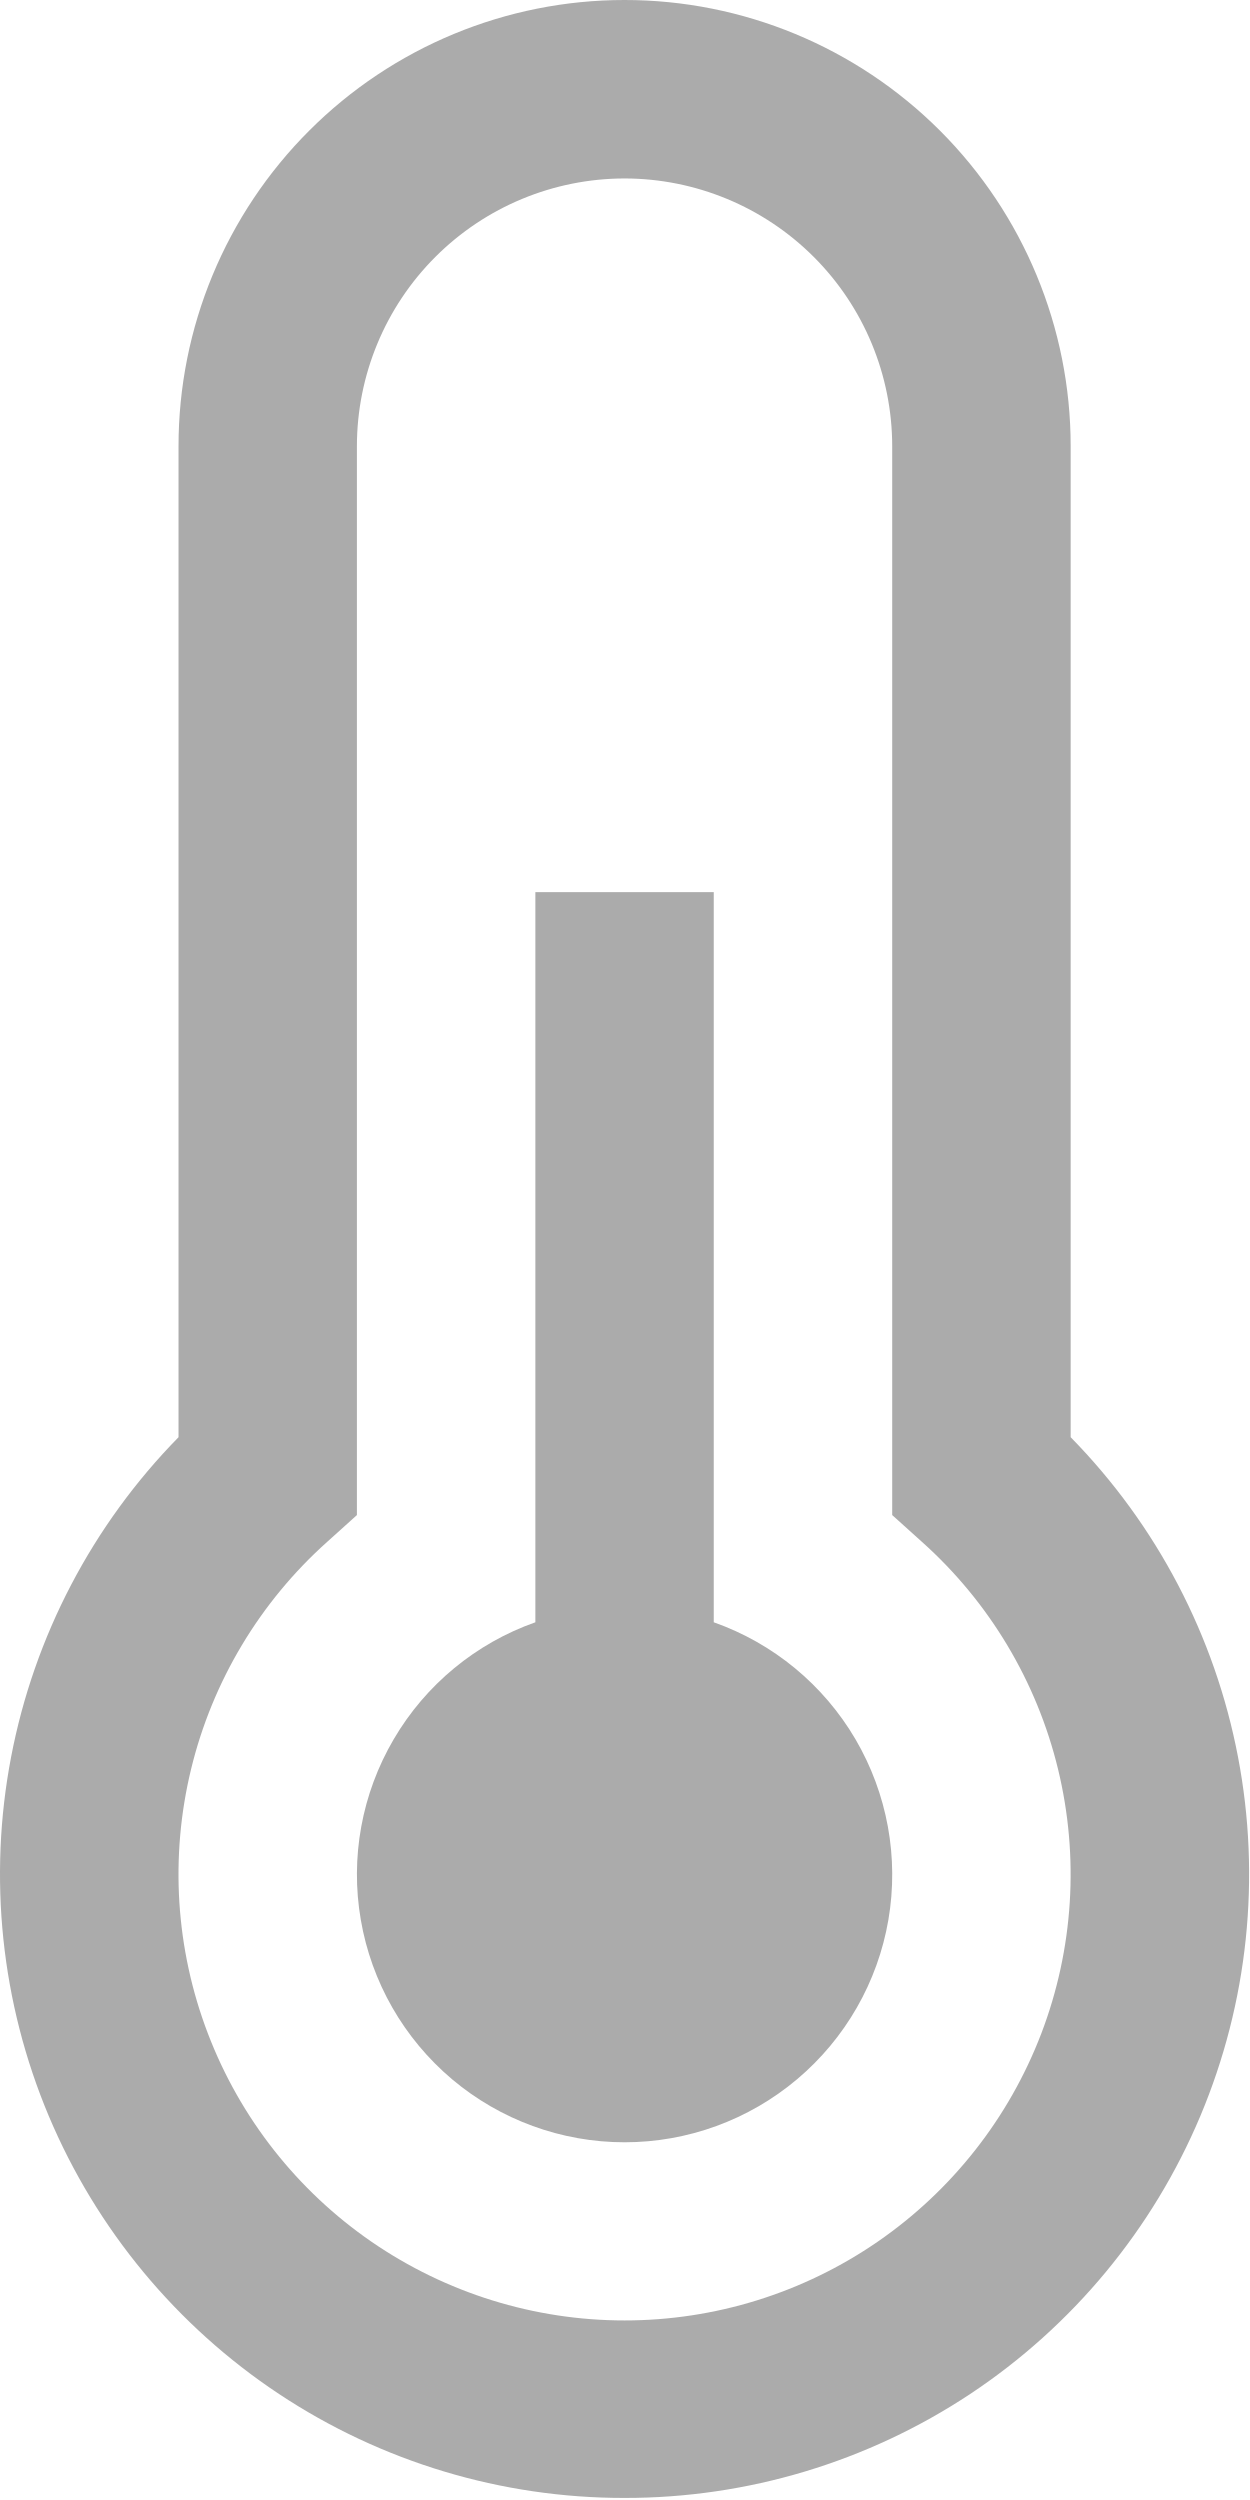
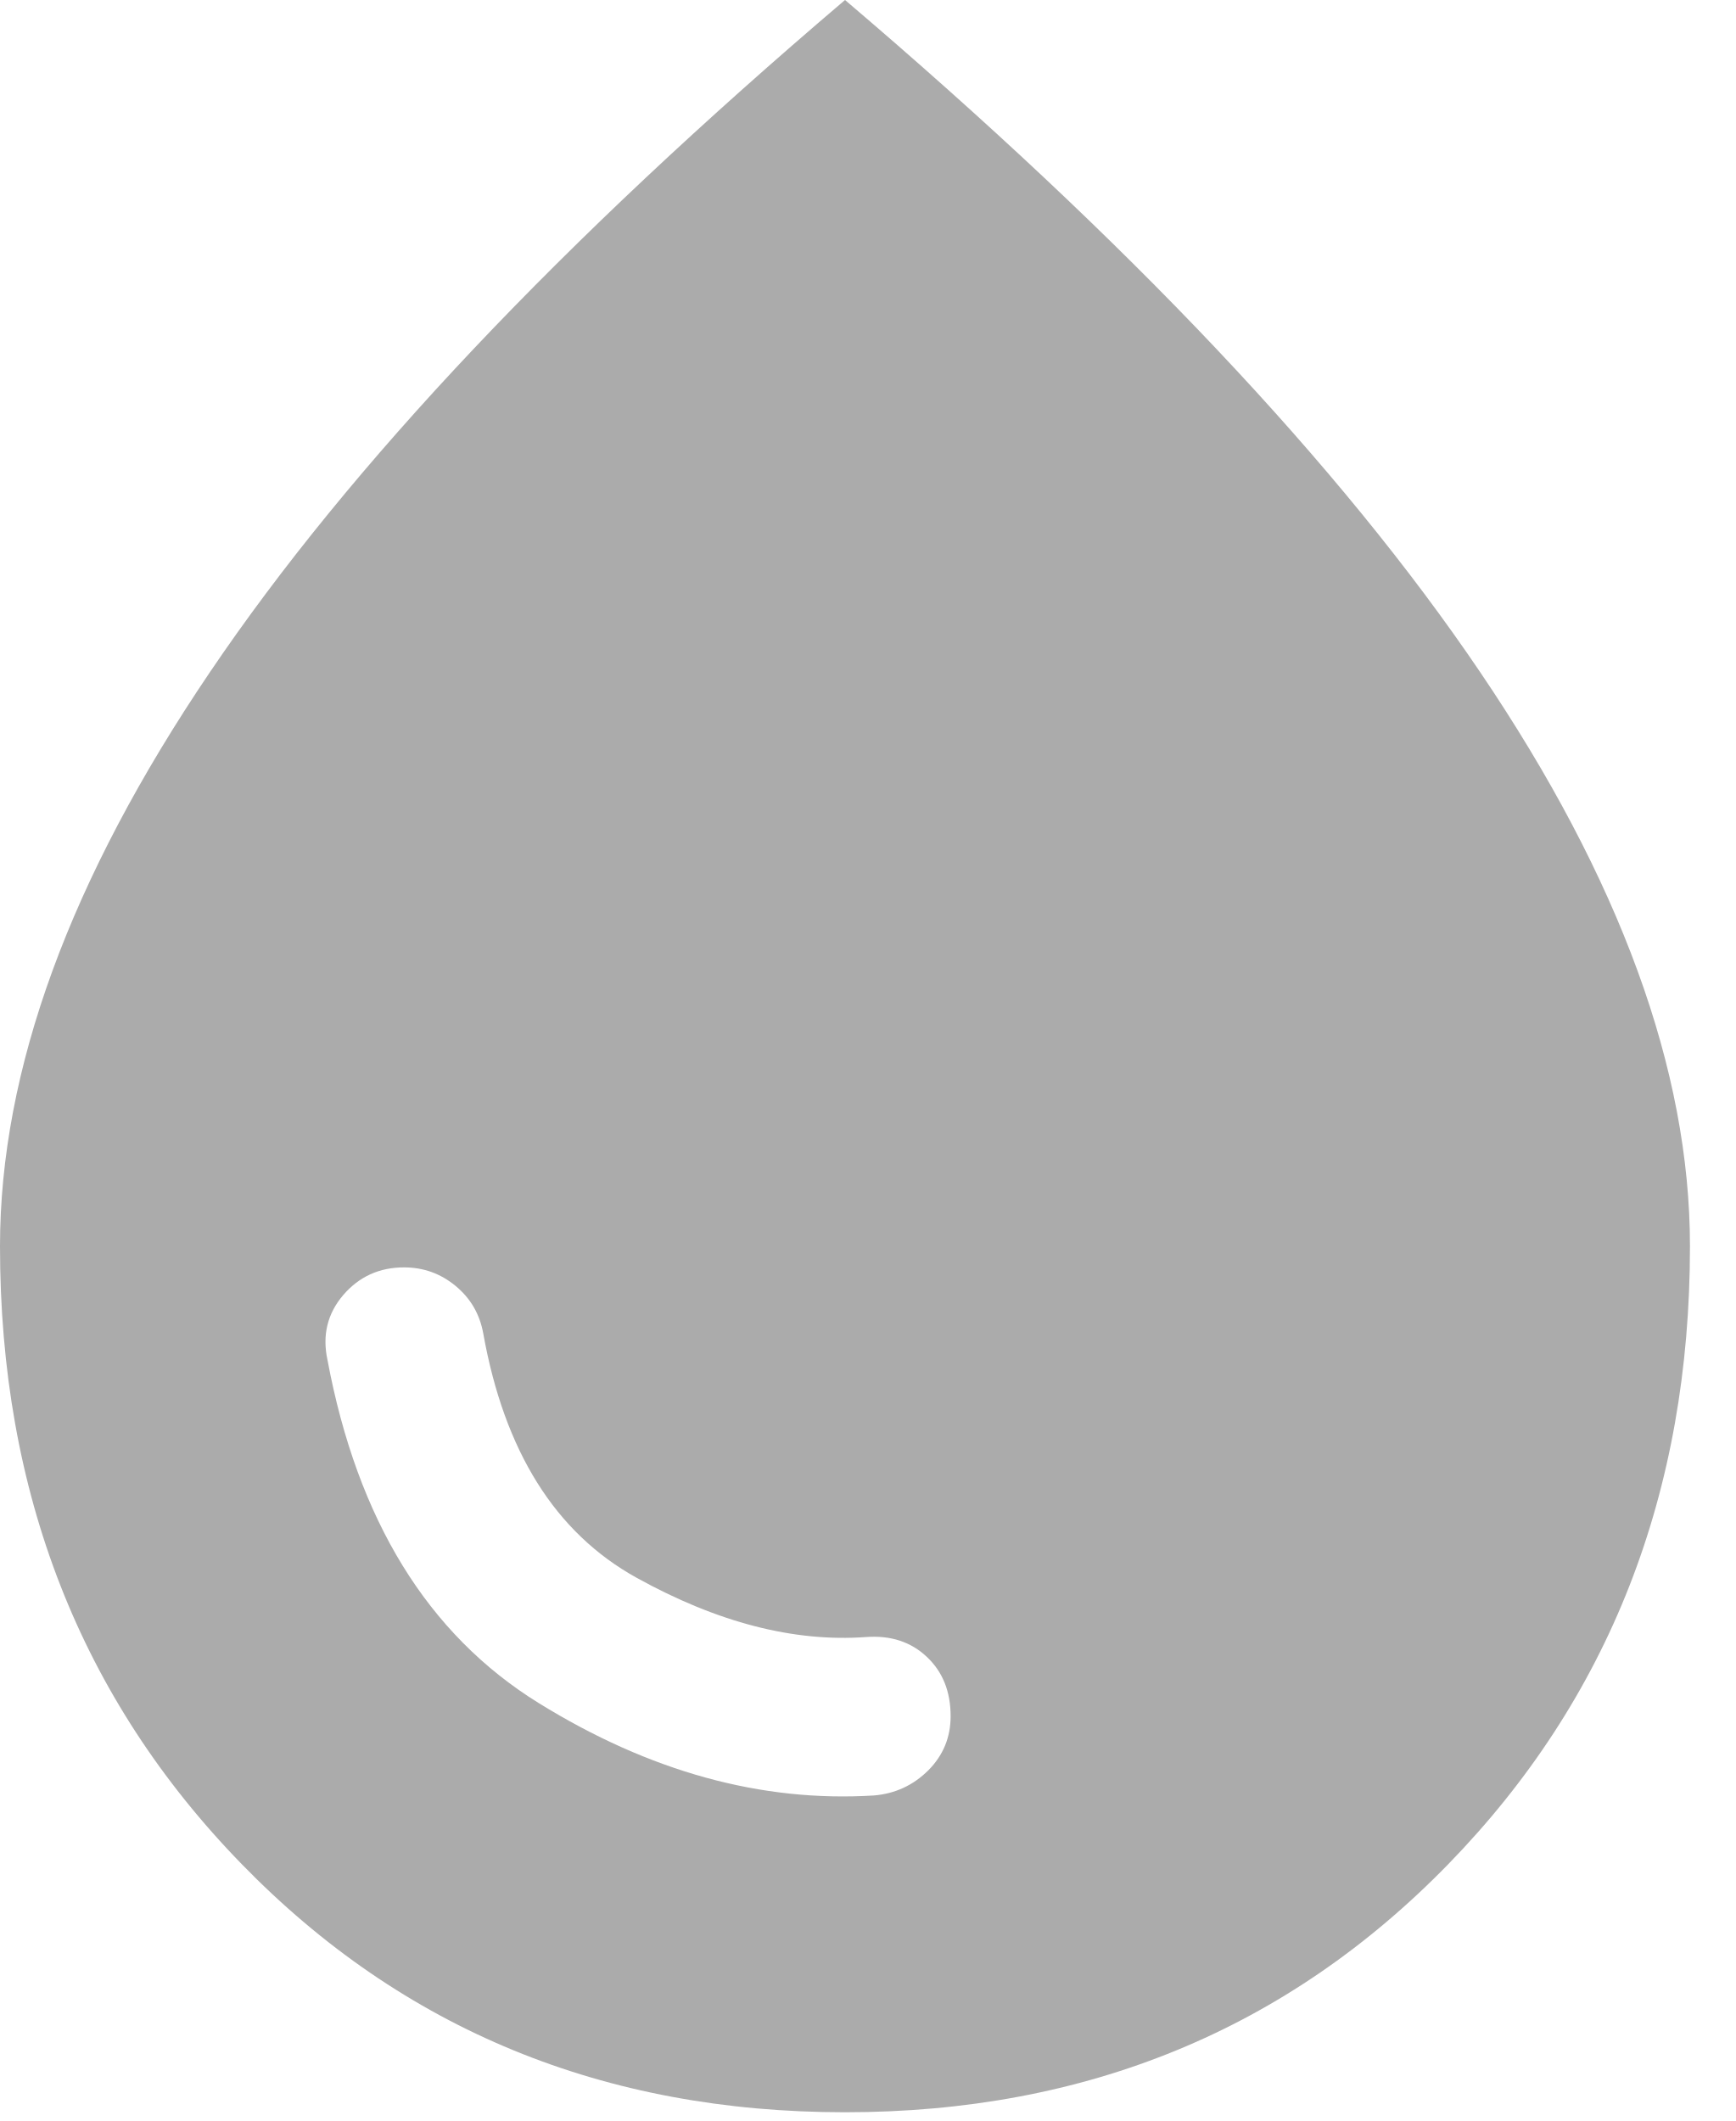
- <svg xmlns="http://www.w3.org/2000/svg" width="17" height="34" viewBox="0 0 17 34" fill="none">
-   <path d="M9.707 22.063V12.133H7.281V22.063C6.471 22.349 5.789 22.912 5.355 23.653C4.92 24.394 4.761 25.264 4.907 26.11C5.052 26.956 5.492 27.724 6.148 28.278C6.805 28.831 7.636 29.135 8.494 29.135C9.353 29.135 10.184 28.831 10.84 28.278C11.497 27.724 11.937 26.956 12.082 26.11C12.227 25.264 12.068 24.394 11.634 23.653C11.199 22.912 10.517 22.349 9.707 22.063Z" fill="#ABABAB" />
-   <path d="M8.494 33.972C6.822 33.974 5.187 33.482 3.794 32.558C2.401 31.634 1.312 30.318 0.663 28.777C0.015 27.236 -0.163 25.537 0.151 23.895C0.465 22.253 1.257 20.74 2.428 19.546V6.067C2.428 4.458 3.067 2.915 4.205 1.777C5.342 0.639 6.885 0 8.494 0C10.103 0 11.646 0.639 12.784 1.777C13.921 2.915 14.561 4.458 14.561 6.067V19.546C15.732 20.74 16.524 22.253 16.837 23.895C17.151 25.537 16.973 27.236 16.325 28.777C15.677 30.318 14.588 31.634 13.195 32.558C11.801 33.482 10.166 33.974 8.494 33.972ZM8.494 2.427C7.529 2.428 6.604 2.811 5.921 3.494C5.239 4.176 4.855 5.101 4.854 6.067V20.605L4.451 20.968C3.535 21.787 2.889 22.865 2.599 24.059C2.309 25.253 2.388 26.507 2.827 27.655C3.265 28.803 4.041 29.791 5.053 30.488C6.066 31.185 7.265 31.558 8.494 31.558C9.723 31.558 10.923 31.185 11.935 30.488C12.947 29.791 13.723 28.803 14.162 27.655C14.6 26.507 14.679 25.253 14.389 24.059C14.099 22.865 13.453 21.787 12.537 20.968L12.134 20.605V6.067C12.133 5.101 11.749 4.176 11.067 3.494C10.384 2.811 9.459 2.428 8.494 2.427Z" fill="#ABABAB" />
+ <svg xmlns="http://www.w3.org/2000/svg" width="27" height="33" viewBox="0 0 27 33" fill="none">
+   <path d="M13.598 27.935C13.926 27.907 14.207 27.777 14.441 27.545C14.673 27.312 14.789 27.031 14.789 26.702C14.789 26.319 14.666 26.011 14.419 25.779C14.173 25.546 13.858 25.442 13.474 25.47C12.351 25.552 11.16 25.244 9.9 24.546C8.641 23.848 7.846 22.581 7.518 20.746C7.463 20.444 7.319 20.198 7.086 20.006C6.853 19.814 6.587 19.719 6.285 19.719C5.902 19.719 5.587 19.862 5.34 20.149C5.094 20.437 5.012 20.773 5.094 21.156C5.56 23.649 6.655 25.429 8.38 26.497C10.106 27.565 11.845 28.044 13.598 27.935ZM13.146 32.864C9.394 32.864 6.265 31.577 3.76 29.003C1.253 26.428 0 23.224 0 19.39C0 16.651 1.089 13.673 3.267 10.456C5.443 7.237 8.736 3.752 13.146 0C17.555 3.752 20.849 7.237 23.026 10.456C25.203 13.673 26.291 16.651 26.291 19.39C26.291 23.224 25.038 26.428 22.532 29.003C20.026 31.577 16.898 32.864 13.146 32.864Z" fill="#ABABAB" />
</svg>
